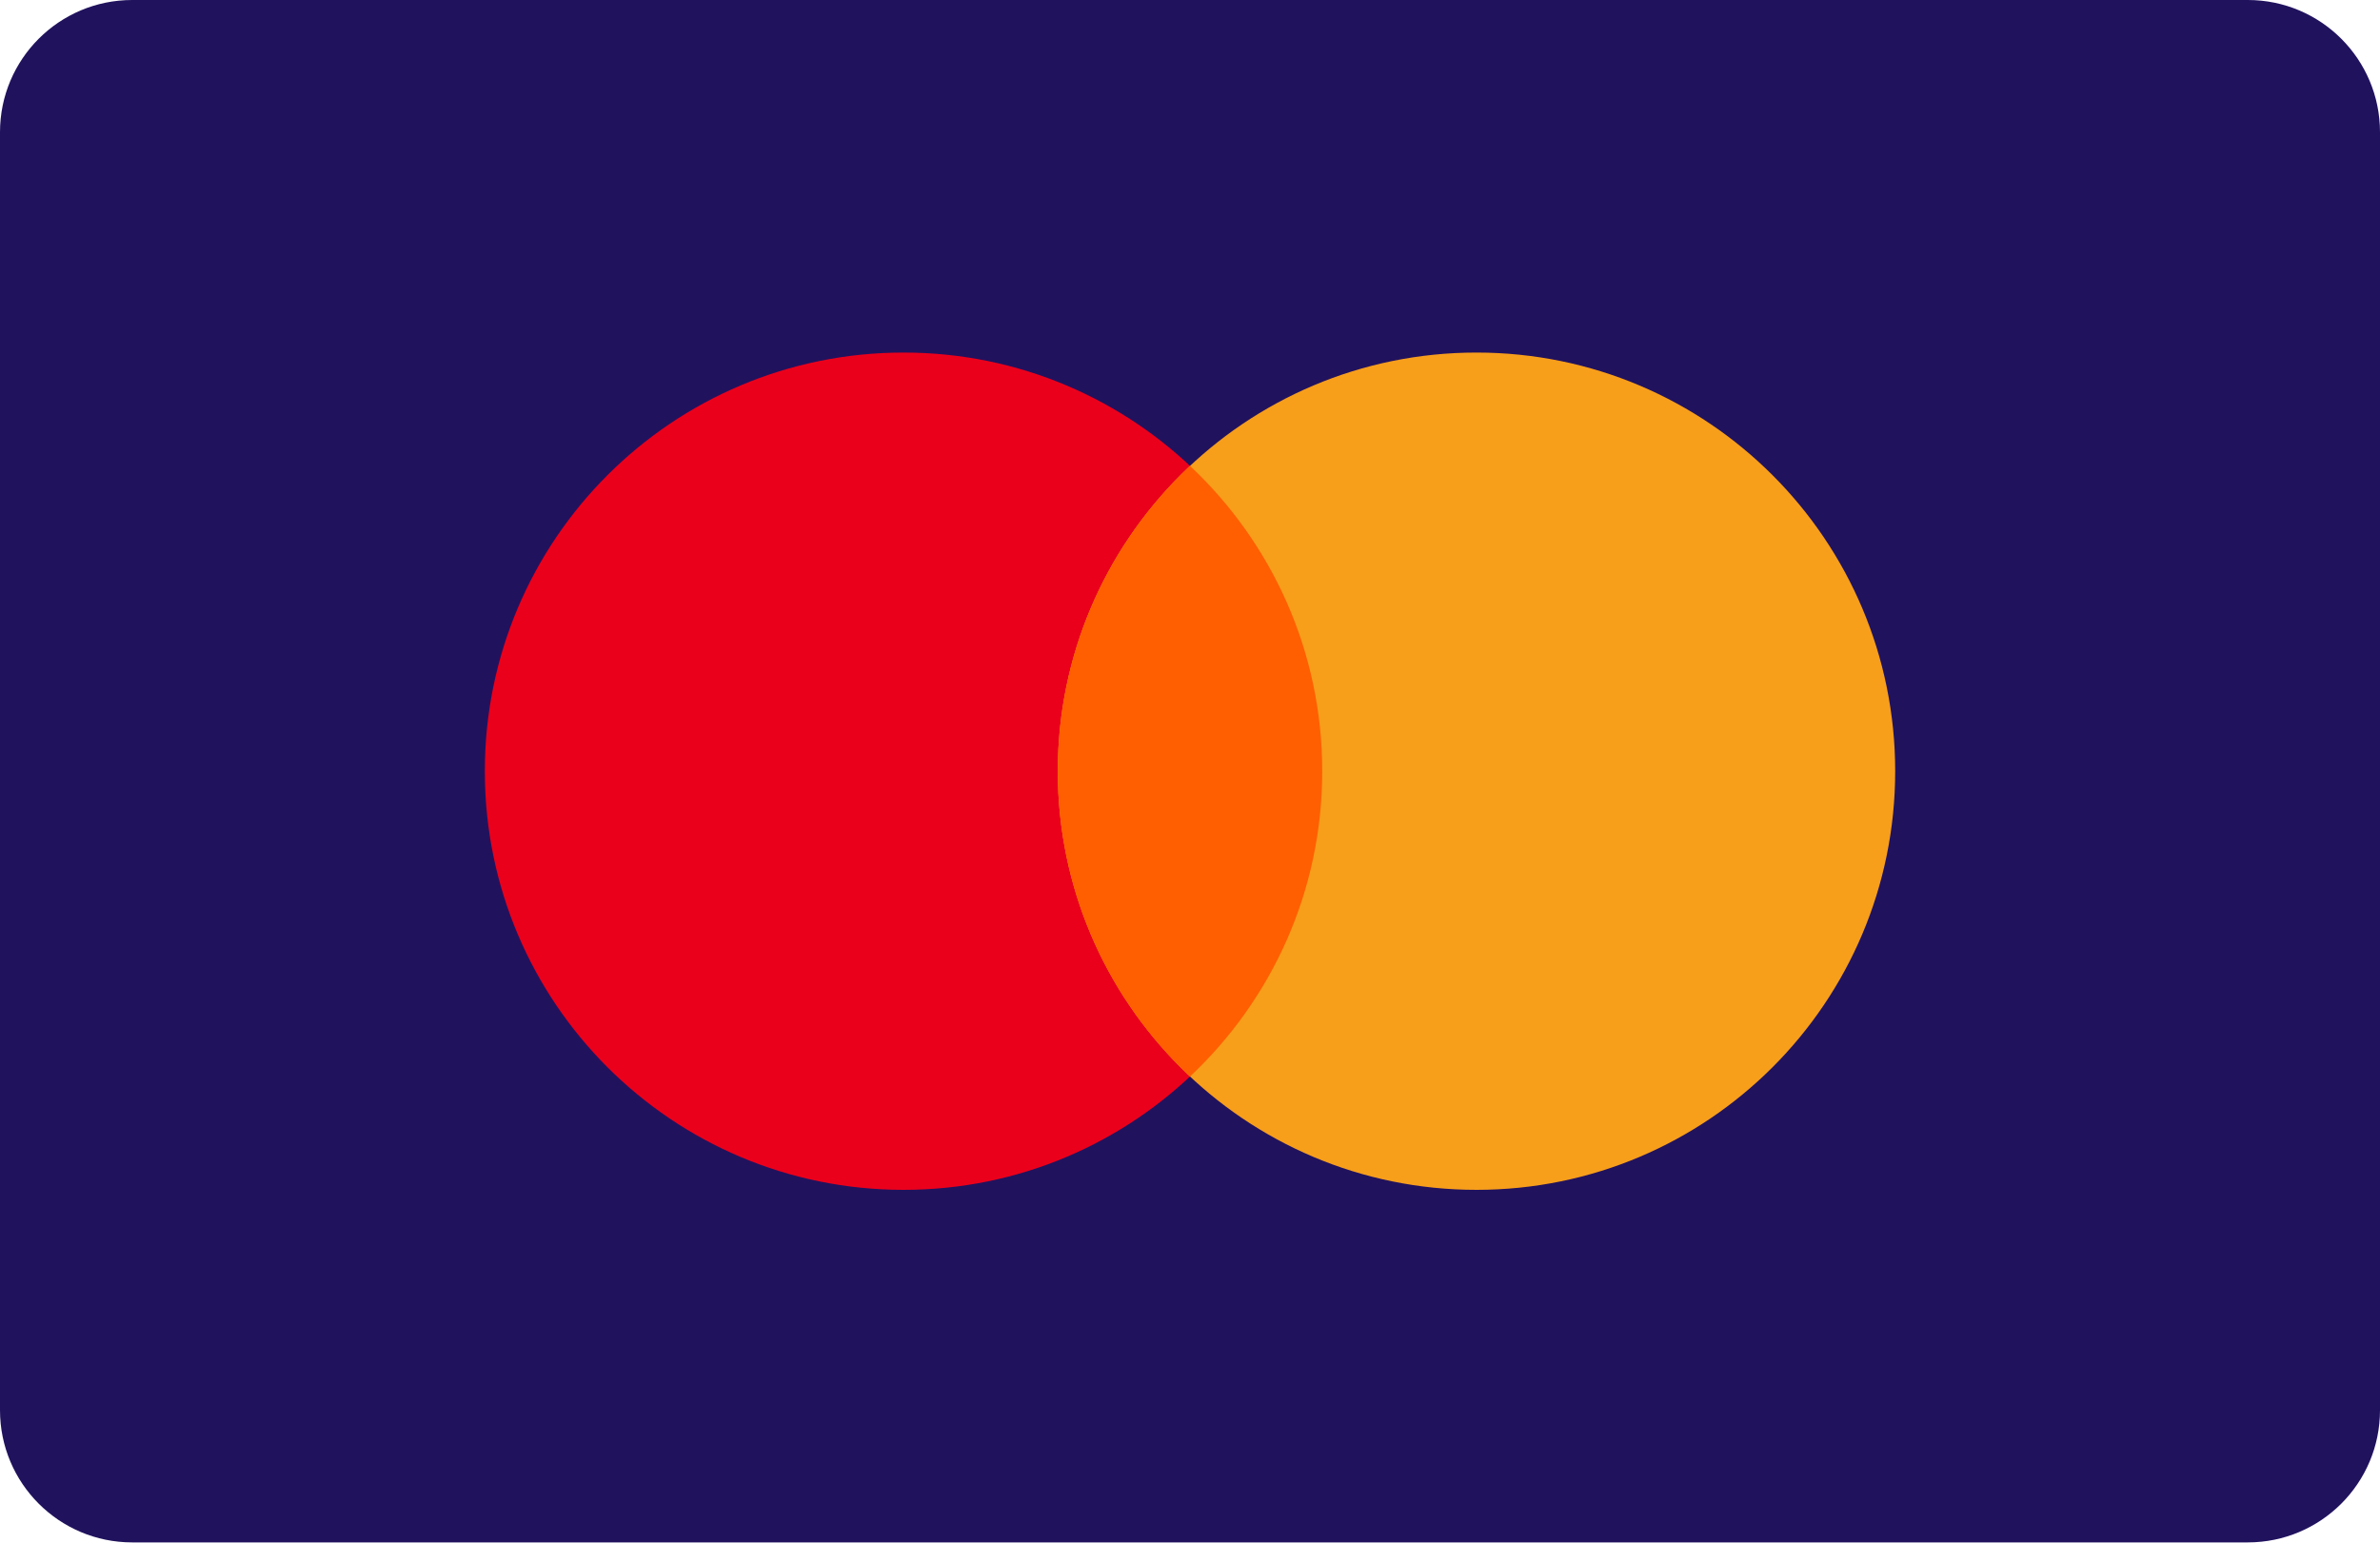
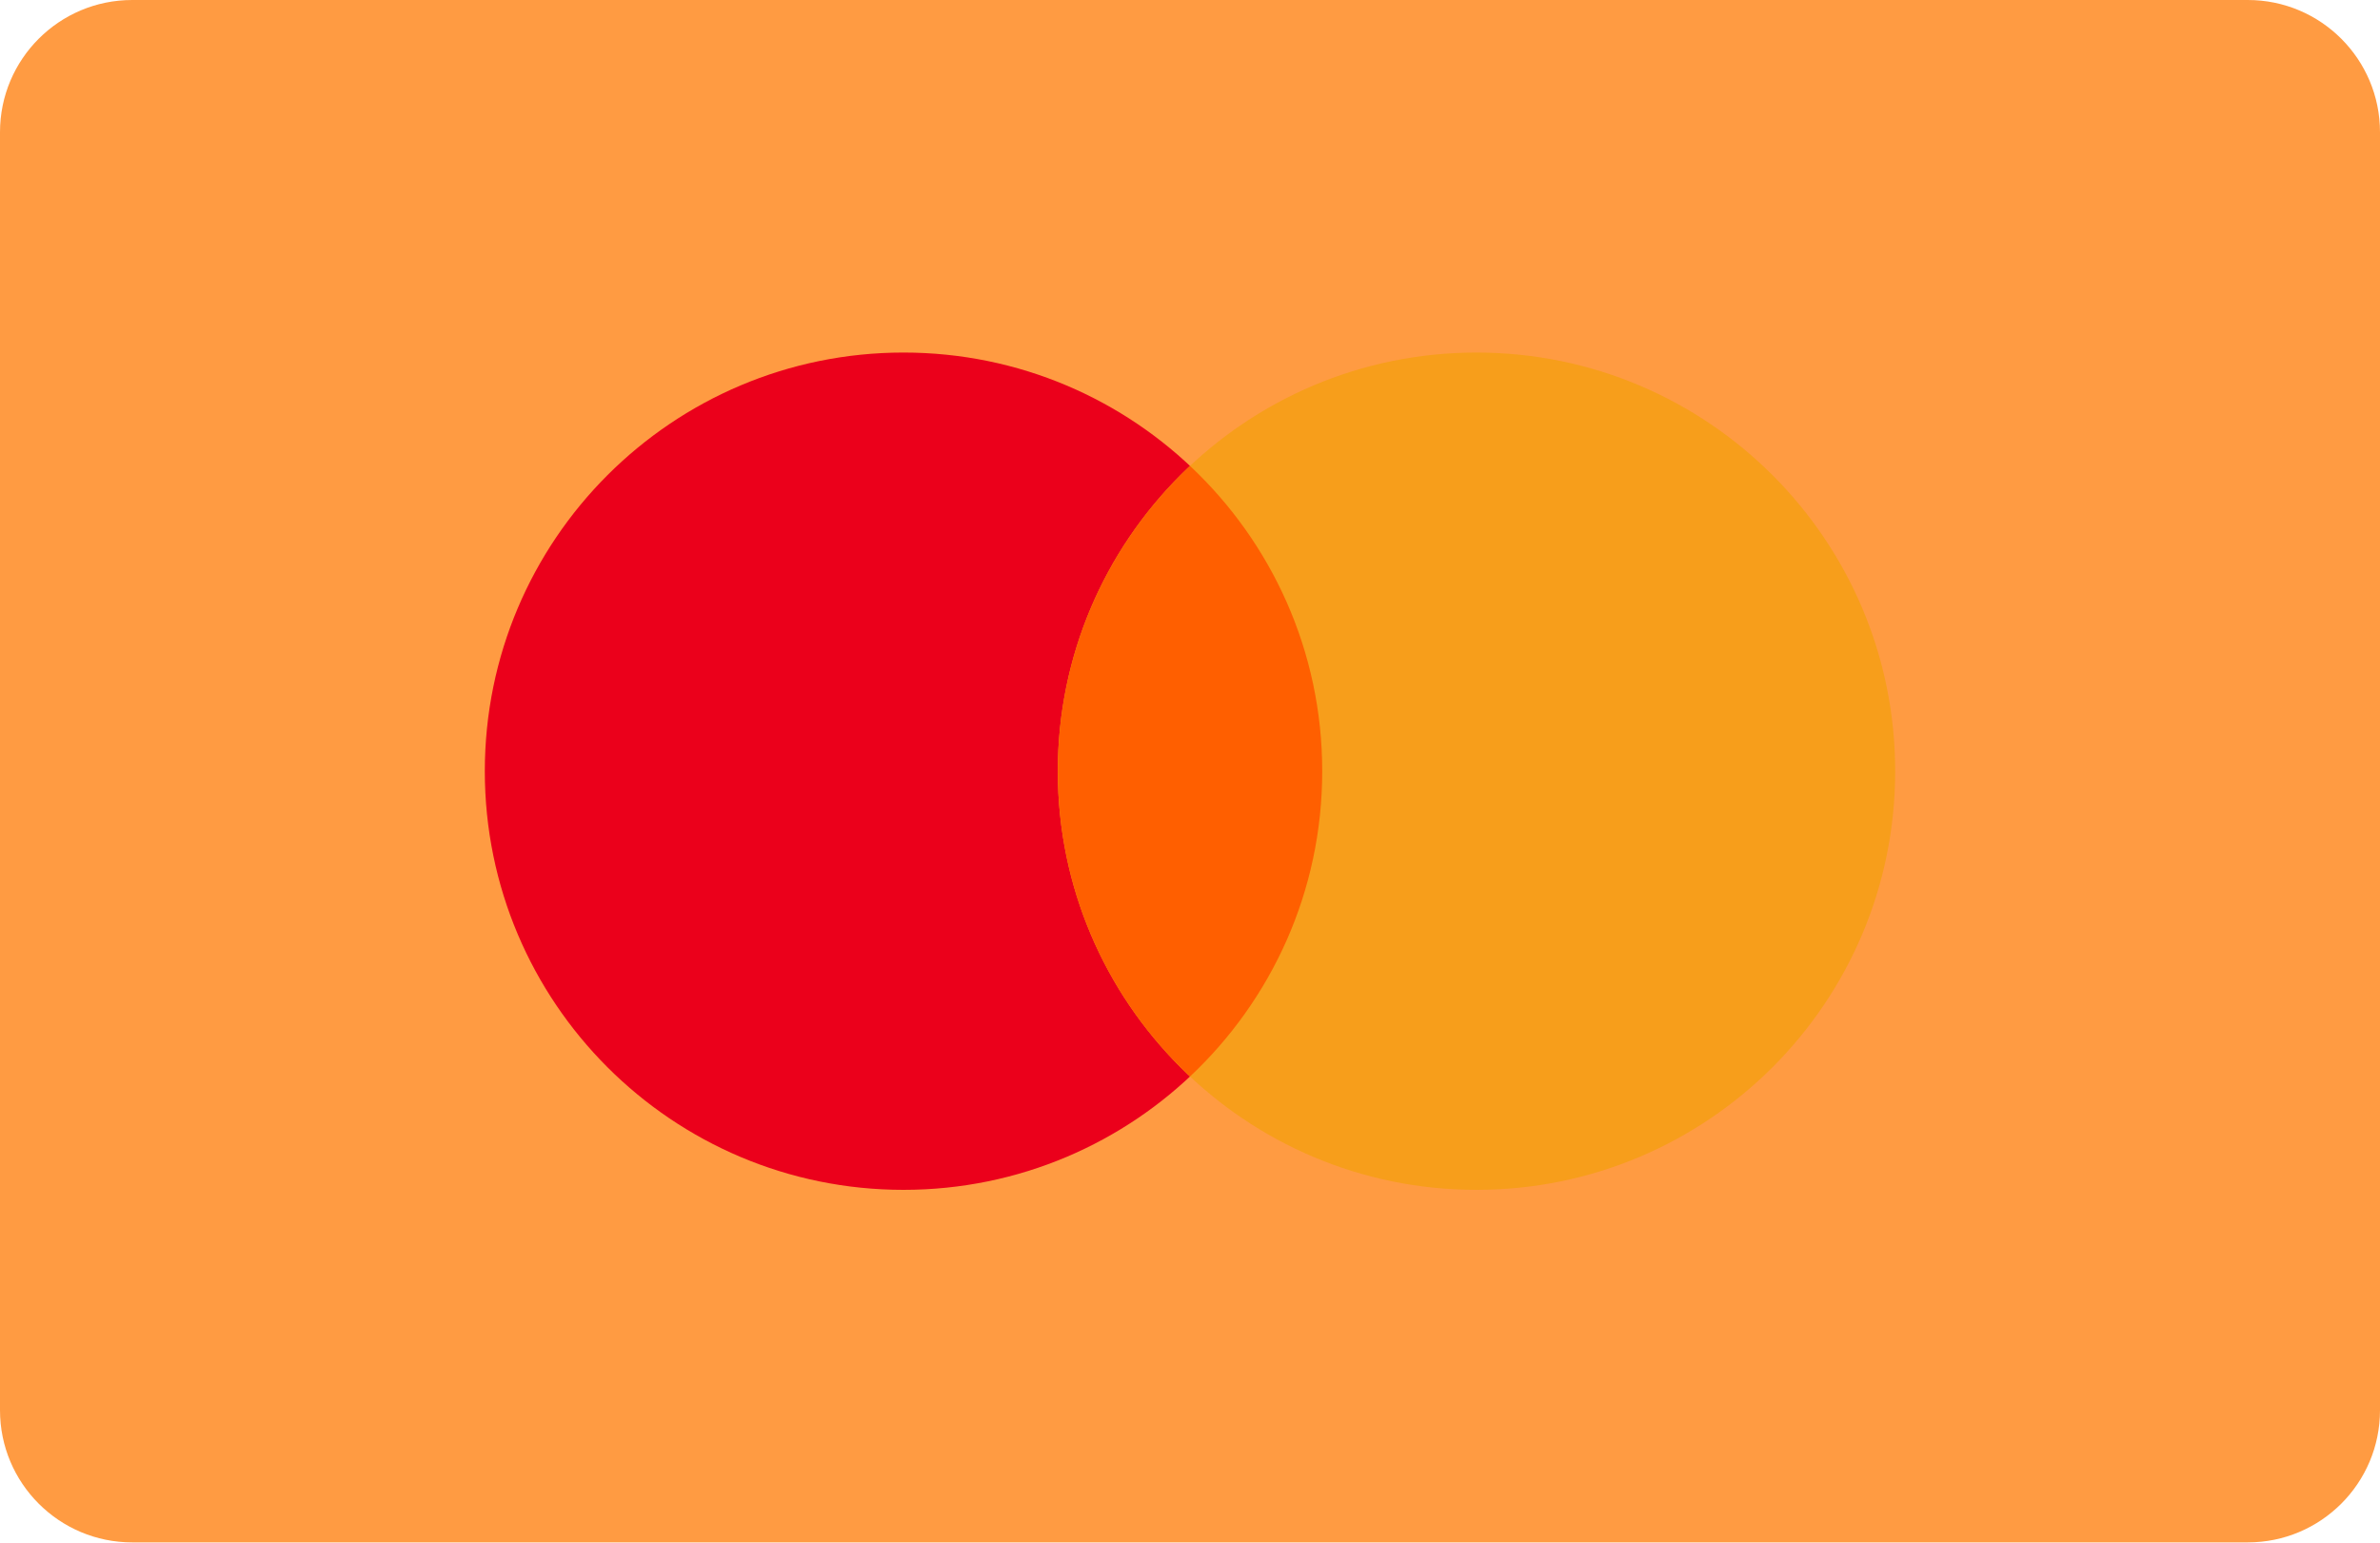
<svg xmlns="http://www.w3.org/2000/svg" width="54" height="35" viewBox="0 0 54 35" fill="none">
-   <rect width="54" height="35" rx="3" fill="#21125E" />
+   <rect width="54" height="35" rx="3" fill="#ff9b42ff" />
  <circle cx="20.5" cy="17.5" r="9.5" fill="#EB001B" />
  <circle cx="33.5" cy="17.5" r="9.5" fill="#F79E1B" />
  <path fill-rule="evenodd" clip-rule="evenodd" d="M27 24.428C28.846 22.695 30 20.232 30 17.5C30 14.768 28.846 12.305 27 10.572C25.154 12.305 24 14.768 24 17.5C24 20.232 25.154 22.695 27 24.428Z" fill="#FF5F00" />
</svg>
